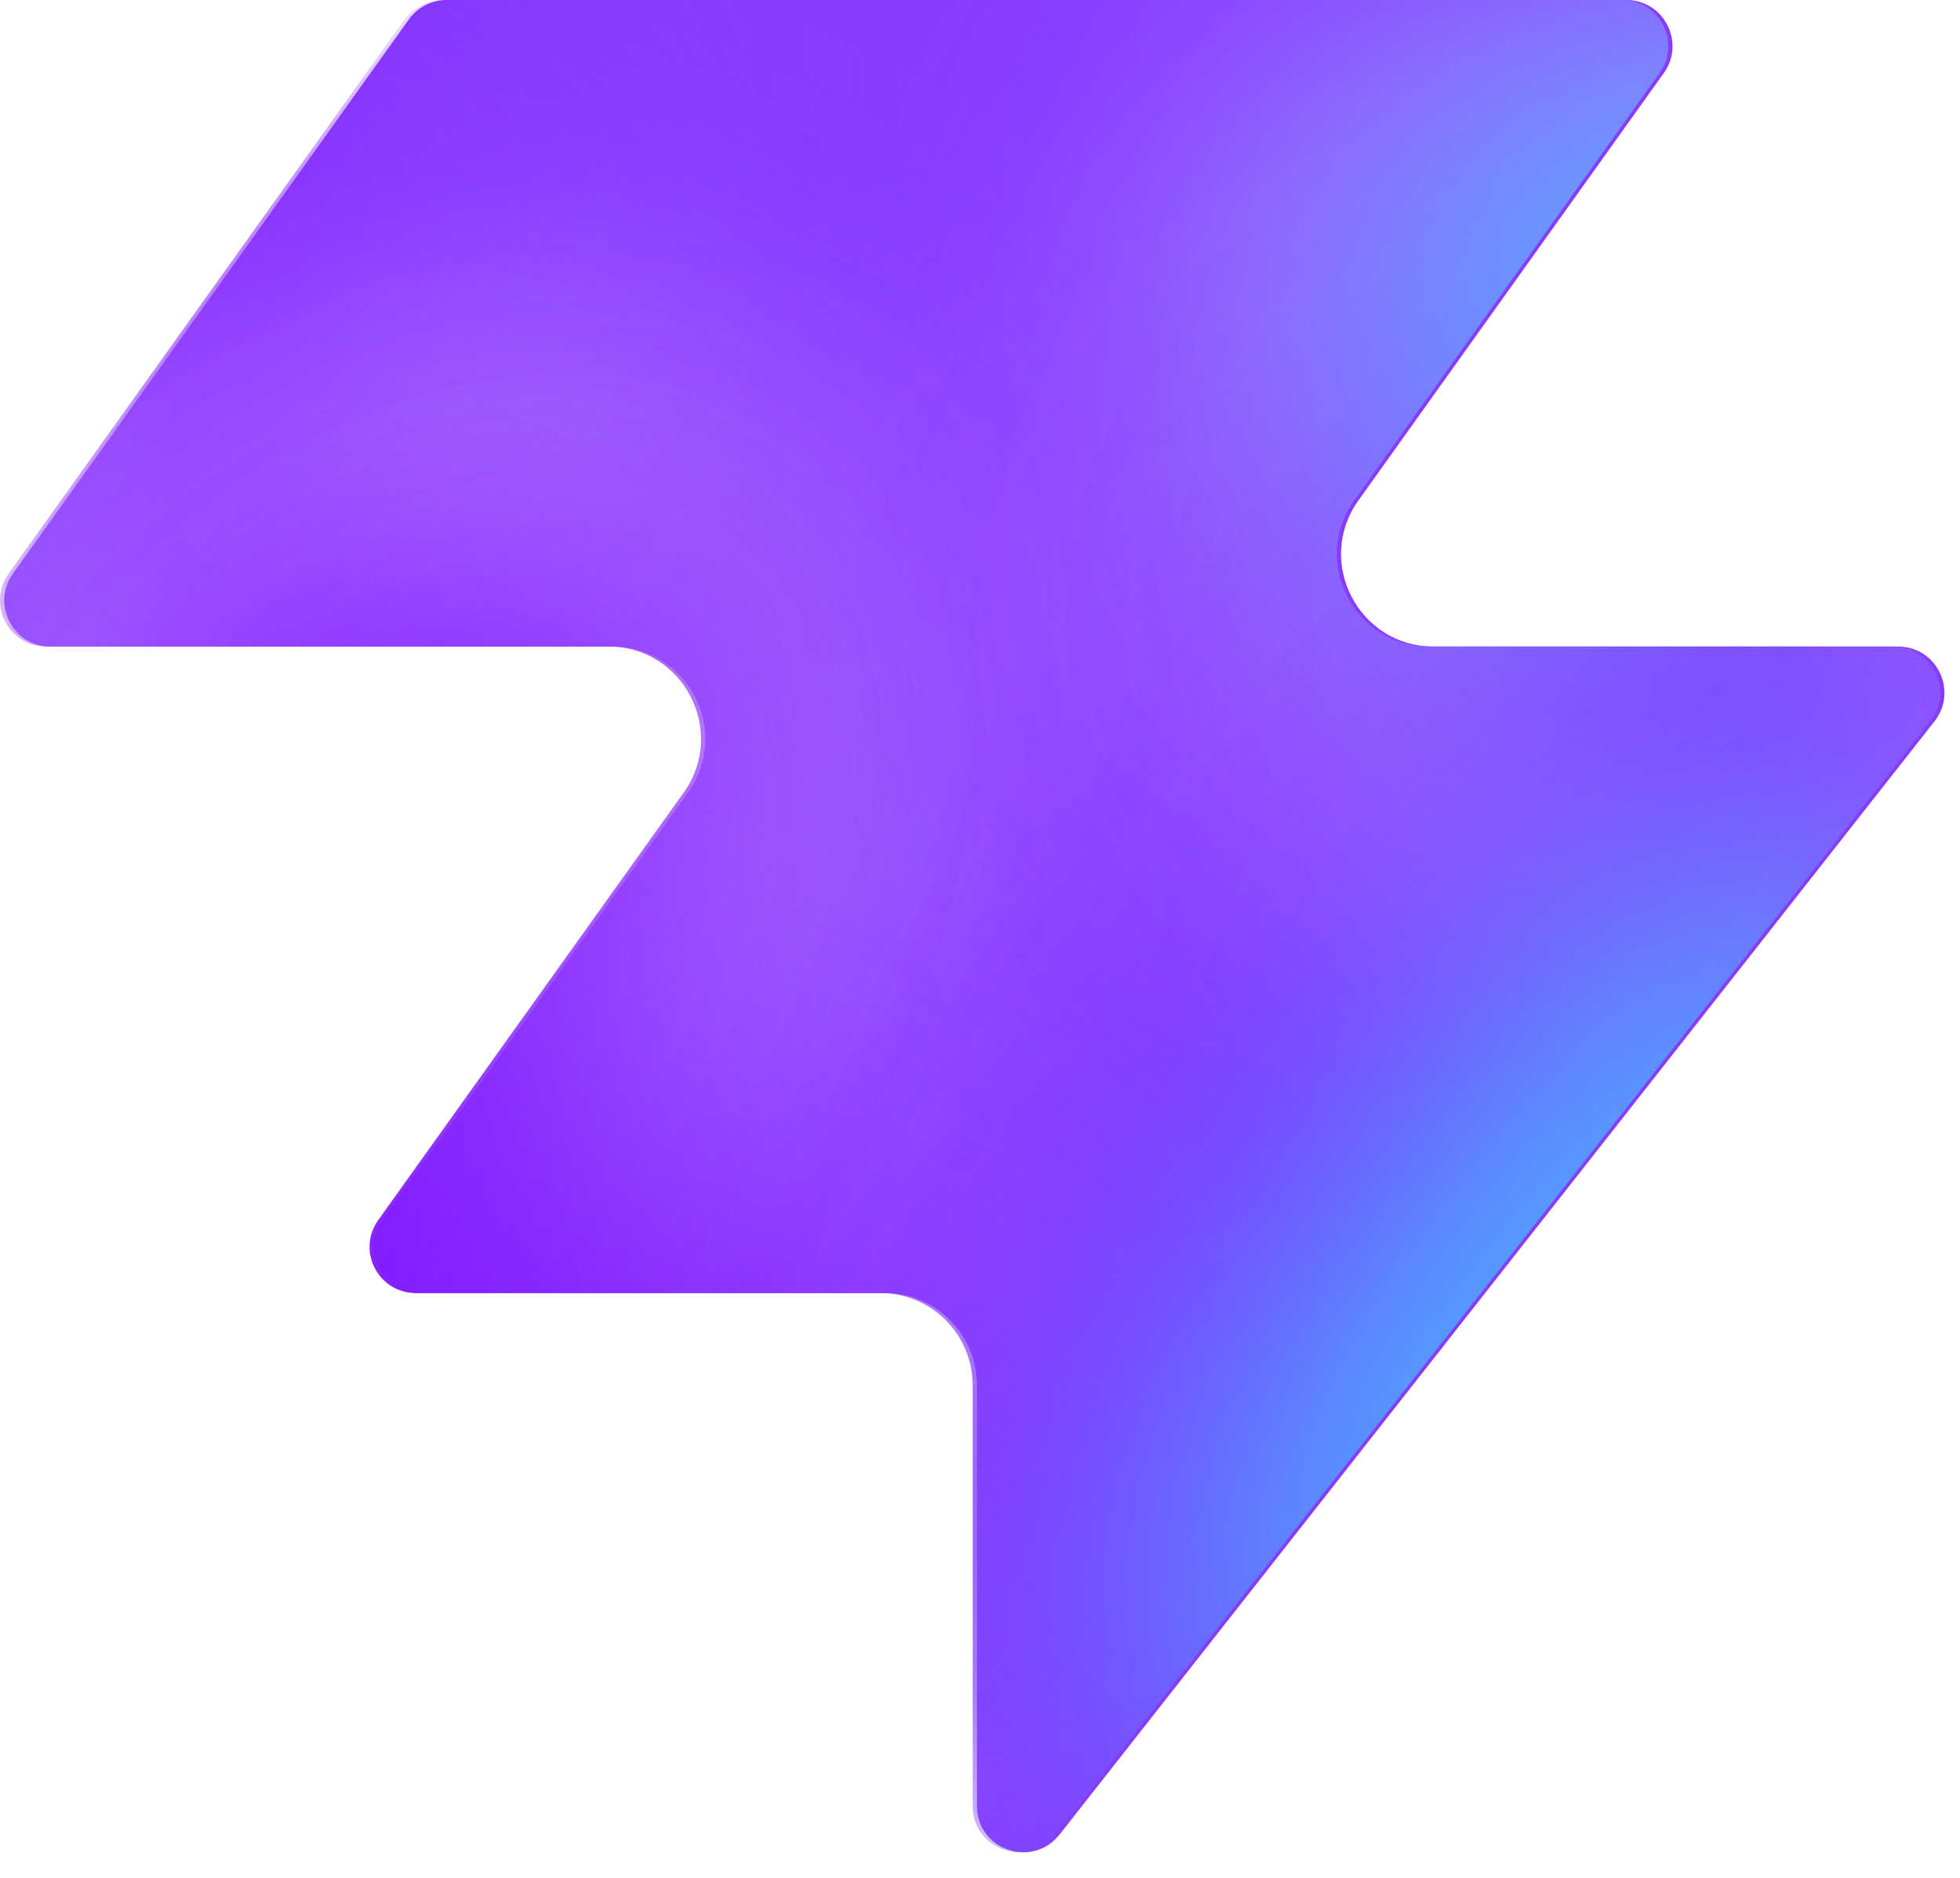
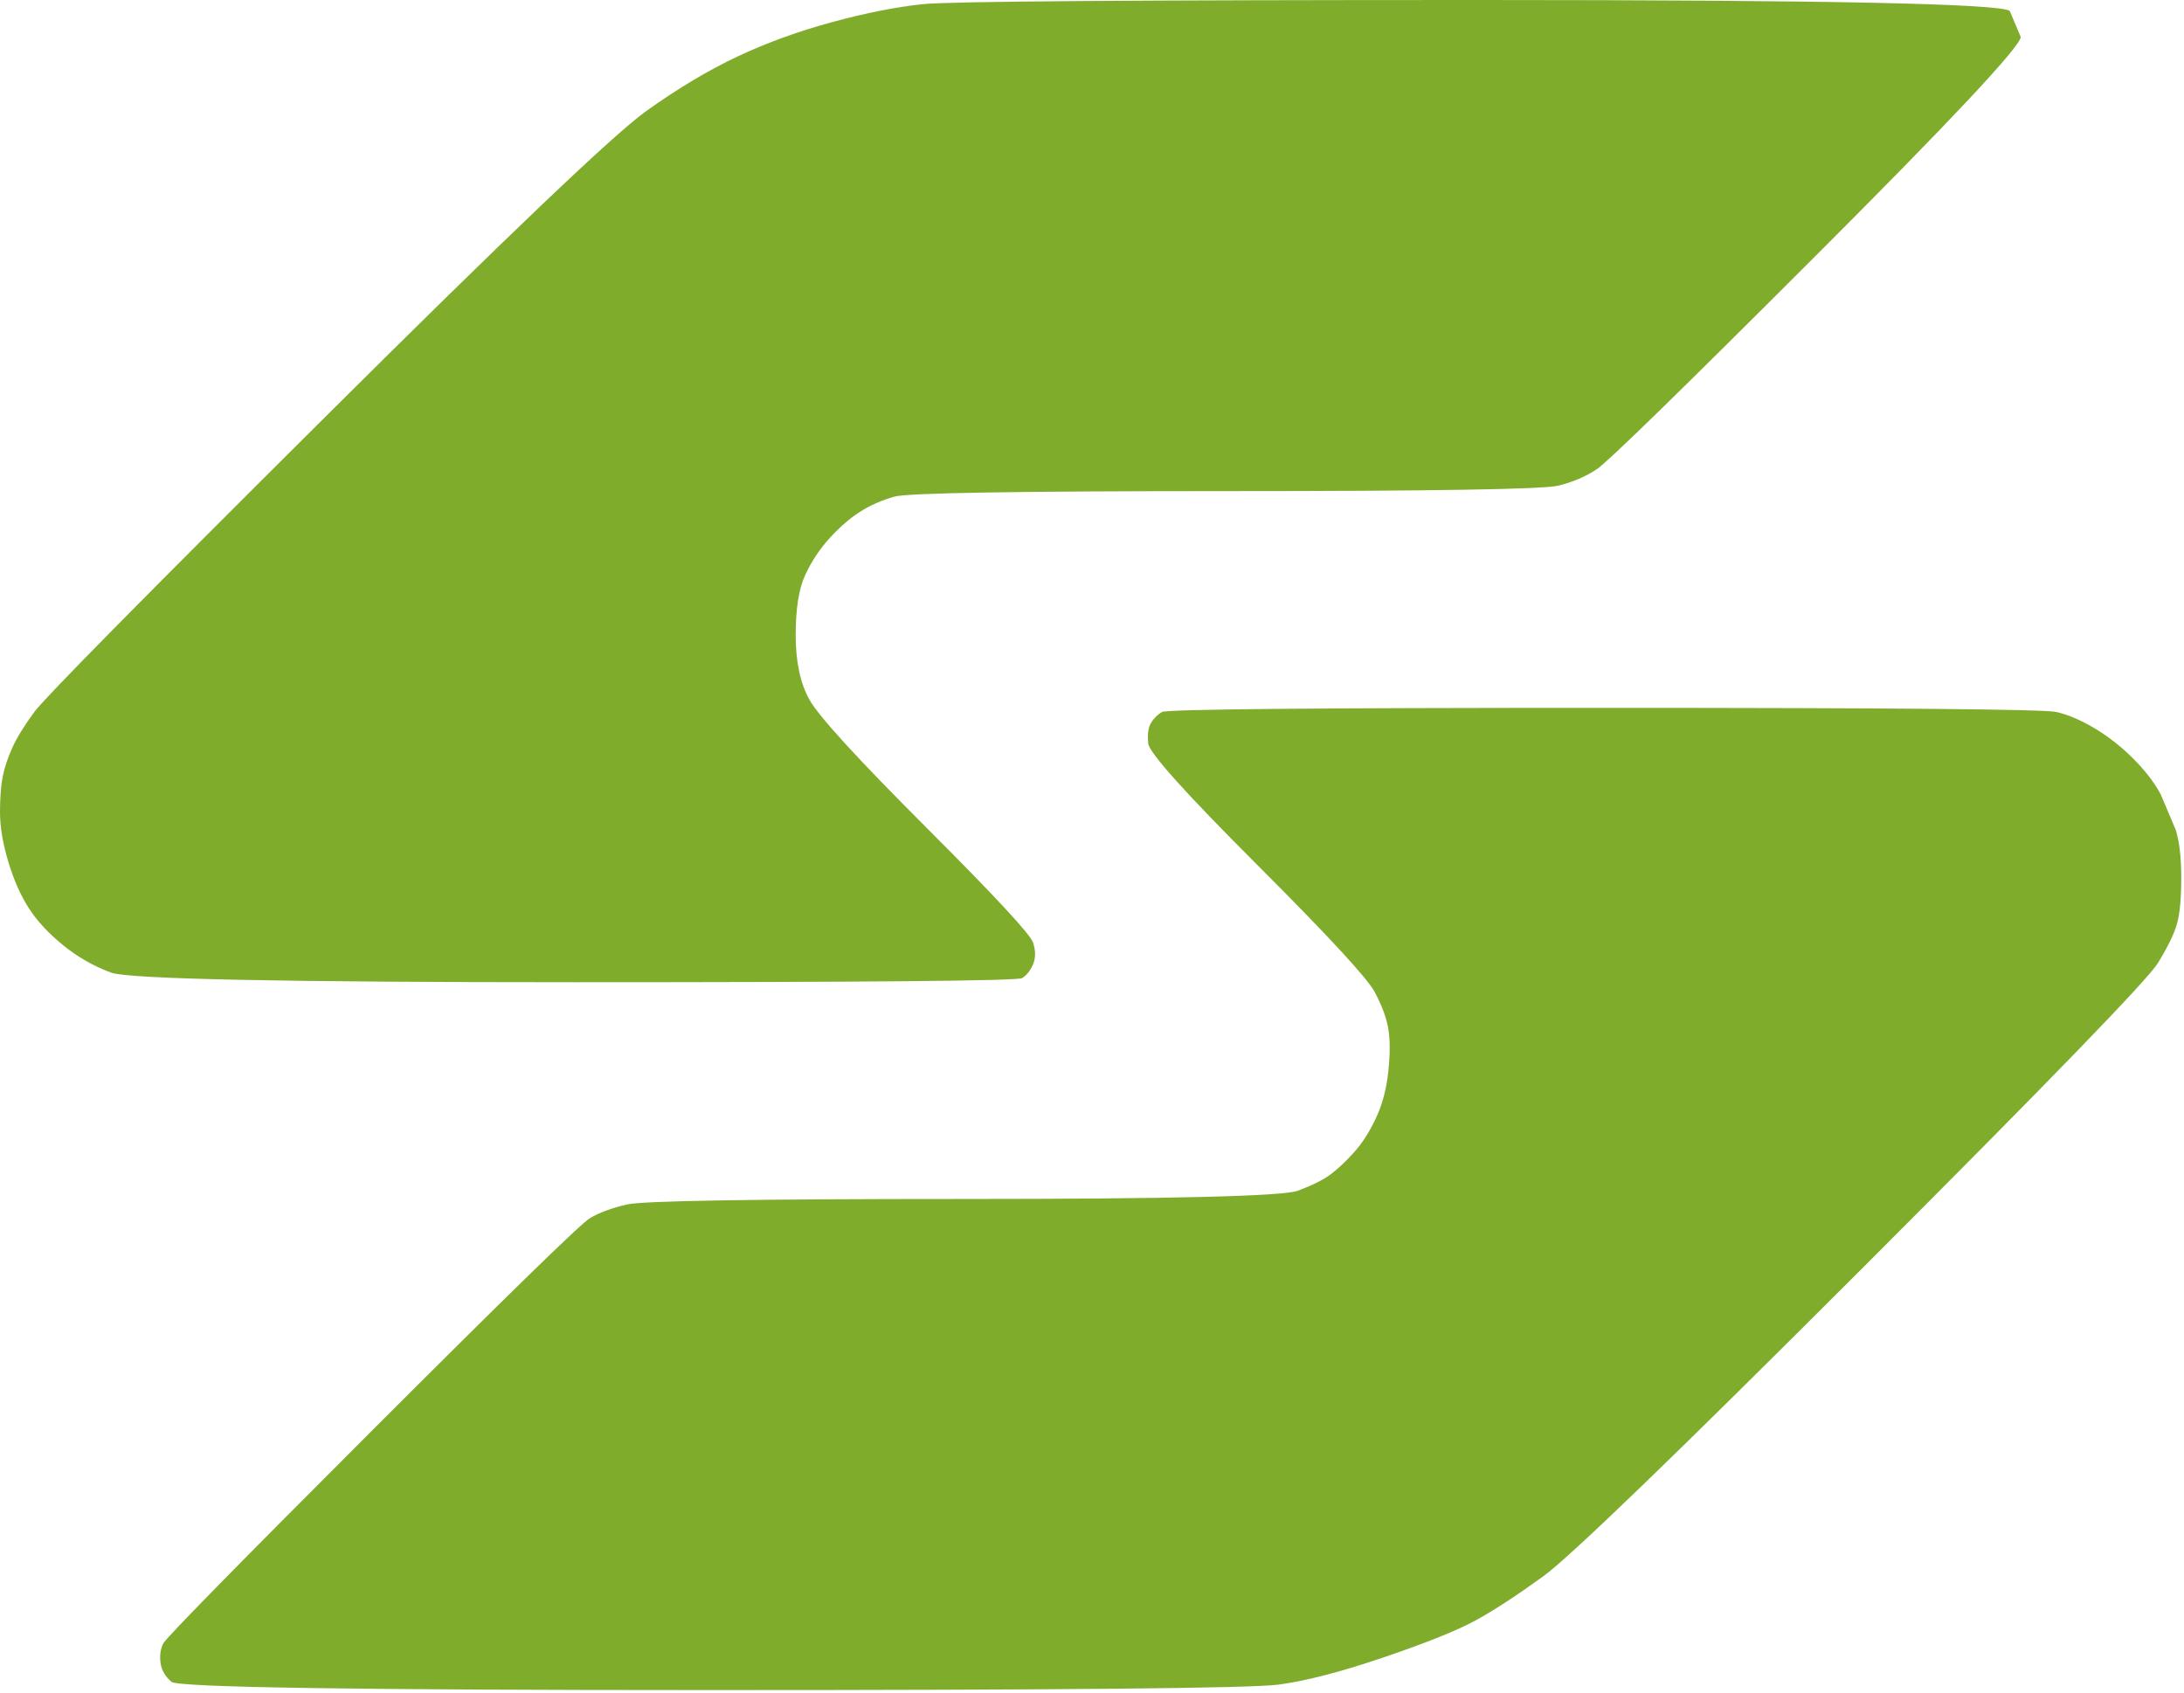
- <svg xmlns="http://www.w3.org/2000/svg" width="48" height="46" fill="none" viewBox="0 0 48 46">
-   <path fill="#863bff" d="M25.946 44.938c-.664.845-2.021.375-2.021-.698V33.937a2.26 2.26 0 0 0-2.262-2.262H10.287c-.92 0-1.456-1.04-.92-1.788l7.48-10.471c1.07-1.497 0-3.578-1.842-3.578H1.237c-.92 0-1.456-1.04-.92-1.788L10.013.474c.214-.297.556-.474.92-.474h28.894c.92 0 1.456 1.04.92 1.788l-7.48 10.471c-1.07 1.498 0 3.579 1.842 3.579h11.377c.943 0 1.473 1.088.89 1.83L25.947 44.94z" style="fill:#863bff;fill:color(display-p3 .525 .23 1);fill-opacity:1" />
-   <mask id="a" width="48" height="46" x="0" y="0" maskUnits="userSpaceOnUse" style="mask-type:alpha">
-     <path fill="#000" d="M25.842 44.938c-.664.844-2.021.375-2.021-.698V33.937a2.26 2.26 0 0 0-2.262-2.262H10.183c-.92 0-1.456-1.04-.92-1.788l7.48-10.471c1.07-1.498 0-3.579-1.842-3.579H1.133c-.92 0-1.456-1.04-.92-1.787L9.91.473c.214-.297.556-.474.92-.474h28.894c.92 0 1.456 1.04.92 1.788l-7.48 10.471c-1.07 1.498 0 3.578 1.842 3.578h11.377c.943 0 1.473 1.088.89 1.832L25.843 44.94z" style="fill:#000;fill-opacity:1" />
-   </mask>
-   <g mask="url(#a)">
-     <g filter="url(#b)">
-       <ellipse cx="5.508" cy="14.704" fill="#ede6ff" rx="5.508" ry="14.704" style="fill:#ede6ff;fill:color(display-p3 .927 .903 1);fill-opacity:1" transform="matrix(.00324 1 1 -.00324 -4.47 31.516)" />
-     </g>
-     <g filter="url(#c)">
-       <ellipse cx="10.399" cy="29.851" fill="#ede6ff" rx="10.399" ry="29.851" style="fill:#ede6ff;fill:color(display-p3 .927 .903 1);fill-opacity:1" transform="matrix(.00324 1 1 -.00324 -39.328 7.883)" />
-     </g>
-     <g filter="url(#d)">
-       <ellipse cx="5.508" cy="30.487" fill="#7e14ff" rx="5.508" ry="30.487" style="fill:#7e14ff;fill:color(display-p3 .492 .077 1);fill-opacity:1" transform="rotate(89.814 -25.913 -14.639)scale(1 -1)" />
-     </g>
-     <g filter="url(#e)">
-       <ellipse cx="5.508" cy="30.599" fill="#7e14ff" rx="5.508" ry="30.599" style="fill:#7e14ff;fill:color(display-p3 .492 .077 1);fill-opacity:1" transform="rotate(89.814 -32.644 -3.334)scale(1 -1)" />
-     </g>
-     <g filter="url(#f)">
-       <ellipse cx="5.508" cy="30.599" fill="#7e14ff" rx="5.508" ry="30.599" style="fill:#7e14ff;fill:color(display-p3 .492 .077 1);fill-opacity:1" transform="matrix(.00324 1 1 -.00324 -34.34 30.47)" />
-     </g>
-     <g filter="url(#g)">
-       <ellipse cx="14.072" cy="22.078" fill="#ede6ff" rx="14.072" ry="22.078" style="fill:#ede6ff;fill:color(display-p3 .927 .903 1);fill-opacity:1" transform="rotate(93.35 24.506 48.493)scale(-1 1)" />
-     </g>
-     <g filter="url(#h)">
-       <ellipse cx="3.47" cy="21.501" fill="#7e14ff" rx="3.47" ry="21.501" style="fill:#7e14ff;fill:color(display-p3 .492 .077 1);fill-opacity:1" transform="rotate(89.009 28.708 47.59)scale(-1 1)" />
-     </g>
-     <g filter="url(#i)">
-       <ellipse cx="3.47" cy="21.501" fill="#7e14ff" rx="3.47" ry="21.501" style="fill:#7e14ff;fill:color(display-p3 .492 .077 1);fill-opacity:1" transform="rotate(89.009 28.708 47.59)scale(-1 1)" />
-     </g>
-     <g filter="url(#j)">
-       <ellipse cx=".387" cy="8.972" fill="#7e14ff" rx="4.407" ry="29.108" style="fill:#7e14ff;fill:color(display-p3 .492 .077 1);fill-opacity:1" transform="rotate(39.51 .387 8.972)" />
-     </g>
-     <g filter="url(#k)">
-       <ellipse cx="47.523" cy="-6.092" fill="#7e14ff" rx="4.407" ry="29.108" style="fill:#7e14ff;fill:color(display-p3 .492 .077 1);fill-opacity:1" transform="rotate(37.892 47.523 -6.092)" />
-     </g>
-     <g filter="url(#l)">
-       <ellipse cx="41.412" cy="6.333" fill="#47bfff" rx="5.971" ry="9.665" style="fill:#47bfff;fill:color(display-p3 .28 .748 1);fill-opacity:1" transform="rotate(37.892 41.412 6.333)" />
-     </g>
-     <g filter="url(#m)">
-       <ellipse cx="-1.879" cy="38.332" fill="#7e14ff" rx="4.407" ry="29.108" style="fill:#7e14ff;fill:color(display-p3 .492 .077 1);fill-opacity:1" transform="rotate(37.892 -1.88 38.332)" />
-     </g>
-     <g filter="url(#n)">
-       <ellipse cx="-1.879" cy="38.332" fill="#7e14ff" rx="4.407" ry="29.108" style="fill:#7e14ff;fill:color(display-p3 .492 .077 1);fill-opacity:1" transform="rotate(37.892 -1.88 38.332)" />
-     </g>
-     <g filter="url(#o)">
-       <ellipse cx="35.651" cy="29.907" fill="#7e14ff" rx="4.407" ry="29.108" style="fill:#7e14ff;fill:color(display-p3 .492 .077 1);fill-opacity:1" transform="rotate(37.892 35.651 29.907)" />
-     </g>
-     <g filter="url(#p)">
-       <ellipse cx="38.418" cy="32.4" fill="#47bfff" rx="5.971" ry="15.297" style="fill:#47bfff;fill:color(display-p3 .28 .748 1);fill-opacity:1" transform="rotate(37.892 38.418 32.4)" />
-     </g>
-   </g>
-   <defs>
-     <filter id="b" width="60.045" height="41.654" x="-19.77" y="16.149" color-interpolation-filters="sRGB" filterUnits="userSpaceOnUse">
-       <feFlood flood-opacity="0" result="BackgroundImageFix" />
-       <feBlend in="SourceGraphic" in2="BackgroundImageFix" result="shape" />
-       <feGaussianBlur result="effect1_foregroundBlur_2002_17158" stdDeviation="7.659" />
-     </filter>
-     <filter id="c" width="90.34" height="51.437" x="-54.613" y="-7.533" color-interpolation-filters="sRGB" filterUnits="userSpaceOnUse">
-       <feFlood flood-opacity="0" result="BackgroundImageFix" />
-       <feBlend in="SourceGraphic" in2="BackgroundImageFix" result="shape" />
-       <feGaussianBlur result="effect1_foregroundBlur_2002_17158" stdDeviation="7.659" />
-     </filter>
-     <filter id="d" width="79.355" height="29.4" x="-49.64" y="2.03" color-interpolation-filters="sRGB" filterUnits="userSpaceOnUse">
-       <feFlood flood-opacity="0" result="BackgroundImageFix" />
-       <feBlend in="SourceGraphic" in2="BackgroundImageFix" result="shape" />
-       <feGaussianBlur result="effect1_foregroundBlur_2002_17158" stdDeviation="4.596" />
-     </filter>
-     <filter id="e" width="79.579" height="29.4" x="-45.045" y="20.029" color-interpolation-filters="sRGB" filterUnits="userSpaceOnUse">
-       <feFlood flood-opacity="0" result="BackgroundImageFix" />
-       <feBlend in="SourceGraphic" in2="BackgroundImageFix" result="shape" />
-       <feGaussianBlur result="effect1_foregroundBlur_2002_17158" stdDeviation="4.596" />
-     </filter>
-     <filter id="f" width="79.579" height="29.4" x="-43.513" y="21.178" color-interpolation-filters="sRGB" filterUnits="userSpaceOnUse">
-       <feFlood flood-opacity="0" result="BackgroundImageFix" />
-       <feBlend in="SourceGraphic" in2="BackgroundImageFix" result="shape" />
-       <feGaussianBlur result="effect1_foregroundBlur_2002_17158" stdDeviation="4.596" />
-     </filter>
-     <filter id="g" width="74.749" height="58.852" x="15.756" y="-17.901" color-interpolation-filters="sRGB" filterUnits="userSpaceOnUse">
-       <feFlood flood-opacity="0" result="BackgroundImageFix" />
-       <feBlend in="SourceGraphic" in2="BackgroundImageFix" result="shape" />
-       <feGaussianBlur result="effect1_foregroundBlur_2002_17158" stdDeviation="7.659" />
-     </filter>
-     <filter id="h" width="61.377" height="25.362" x="23.548" y="2.284" color-interpolation-filters="sRGB" filterUnits="userSpaceOnUse">
-       <feFlood flood-opacity="0" result="BackgroundImageFix" />
-       <feBlend in="SourceGraphic" in2="BackgroundImageFix" result="shape" />
-       <feGaussianBlur result="effect1_foregroundBlur_2002_17158" stdDeviation="4.596" />
-     </filter>
-     <filter id="i" width="61.377" height="25.362" x="23.548" y="2.284" color-interpolation-filters="sRGB" filterUnits="userSpaceOnUse">
-       <feFlood flood-opacity="0" result="BackgroundImageFix" />
-       <feBlend in="SourceGraphic" in2="BackgroundImageFix" result="shape" />
-       <feGaussianBlur result="effect1_foregroundBlur_2002_17158" stdDeviation="4.596" />
-     </filter>
-     <filter id="j" width="56.045" height="63.649" x="-27.636" y="-22.853" color-interpolation-filters="sRGB" filterUnits="userSpaceOnUse">
-       <feFlood flood-opacity="0" result="BackgroundImageFix" />
-       <feBlend in="SourceGraphic" in2="BackgroundImageFix" result="shape" />
-       <feGaussianBlur result="effect1_foregroundBlur_2002_17158" stdDeviation="4.596" />
-     </filter>
-     <filter id="k" width="54.814" height="64.646" x="20.116" y="-38.415" color-interpolation-filters="sRGB" filterUnits="userSpaceOnUse">
-       <feFlood flood-opacity="0" result="BackgroundImageFix" />
-       <feBlend in="SourceGraphic" in2="BackgroundImageFix" result="shape" />
-       <feGaussianBlur result="effect1_foregroundBlur_2002_17158" stdDeviation="4.596" />
-     </filter>
-     <filter id="l" width="33.541" height="35.313" x="24.641" y="-11.323" color-interpolation-filters="sRGB" filterUnits="userSpaceOnUse">
-       <feFlood flood-opacity="0" result="BackgroundImageFix" />
-       <feBlend in="SourceGraphic" in2="BackgroundImageFix" result="shape" />
-       <feGaussianBlur result="effect1_foregroundBlur_2002_17158" stdDeviation="4.596" />
-     </filter>
-     <filter id="m" width="54.814" height="64.646" x="-29.286" y="6.009" color-interpolation-filters="sRGB" filterUnits="userSpaceOnUse">
-       <feFlood flood-opacity="0" result="BackgroundImageFix" />
-       <feBlend in="SourceGraphic" in2="BackgroundImageFix" result="shape" />
-       <feGaussianBlur result="effect1_foregroundBlur_2002_17158" stdDeviation="4.596" />
-     </filter>
-     <filter id="n" width="54.814" height="64.646" x="-29.286" y="6.009" color-interpolation-filters="sRGB" filterUnits="userSpaceOnUse">
-       <feFlood flood-opacity="0" result="BackgroundImageFix" />
-       <feBlend in="SourceGraphic" in2="BackgroundImageFix" result="shape" />
-       <feGaussianBlur result="effect1_foregroundBlur_2002_17158" stdDeviation="4.596" />
-     </filter>
-     <filter id="o" width="54.814" height="64.646" x="8.244" y="-2.416" color-interpolation-filters="sRGB" filterUnits="userSpaceOnUse">
-       <feFlood flood-opacity="0" result="BackgroundImageFix" />
-       <feBlend in="SourceGraphic" in2="BackgroundImageFix" result="shape" />
-       <feGaussianBlur result="effect1_foregroundBlur_2002_17158" stdDeviation="4.596" />
-     </filter>
-     <filter id="p" width="39.409" height="43.623" x="18.713" y="10.588" color-interpolation-filters="sRGB" filterUnits="userSpaceOnUse">
-       <feFlood flood-opacity="0" result="BackgroundImageFix" />
-       <feBlend in="SourceGraphic" in2="BackgroundImageFix" result="shape" />
-       <feGaussianBlur result="effect1_foregroundBlur_2002_17158" stdDeviation="4.596" />
-     </filter>
-   </defs>
+ <svg xmlns="http://www.w3.org/2000/svg" width="796" height="617" viewBox="0 0 796 617">
+   <path fill="#7FAC2B" fill-rule="nonzero" d="M 787.50,289.50 Q 791.00,296.00 787.50,289.50 Q 784.00,283.00 777.50,276.50 Q 771.00,270.00 763.50,265.50 Q 756.00,261.00 749.50,259.50 Q 743.00,258.00 584.50,258.00 Q 426.00,258.00 423.50,259.50 Q 421.00,261.00 419.50,263.50 Q 418.00,266.00 418.50,271.00 Q 419.00,276.00 458.00,315.00 Q 497.00,354.00 501.00,361.50 Q 505.00,369.00 506.00,375.00 Q 507.00,381.00 506.00,390.50 Q 505.00,400.00 501.50,407.50 Q 498.00,415.00 493.50,420.00 Q 489.00,425.00 485.00,428.00 Q 481.00,431.00 473.00,434.00 Q 465.00,437.00 351.00,437.00 Q 237.00,437.00 228.50,439.00 Q 220.00,441.00 215.00,444.00 Q 210.00,447.00 135.50,521.50 Q 61.00,596.00 59.50,599.00 Q 58.00,602.00 58.50,606.00 Q 59.00,610.00 62.50,613.00 Q 66.00,616.00 258.50,616.00 Q 451.00,616.00 466.00,614.00 Q 481.00,612.00 504.50,604.00 Q 528.00,596.00 538.00,590.50 Q 548.00,585.00 562.50,574.50 Q 577.00,564.00 679.00,462.00 Q 781.00,360.00 786.50,351.00 Q 792.00,342.00 793.50,336.50 Q 795.00,331.00 795.00,320.00 Q 795.00,309.00 793.00,302.50 Z M 732.50,4.00 Q 737.00,8.00 732.50,4.00 Q 728.00,0.00 539.50,0.00 Q 351.00,0.00 336.50,1.50 Q 322.00,3.00 303.50,8.00 Q 285.00,13.00 269.00,20.50 Q 253.00,28.00 235.50,40.50 Q 218.00,53.00 118.00,152.50 Q 18.00,252.00 12.50,259.50 Q 7.00,267.00 4.50,272.50 Q 2.00,278.00 1.00,283.00 Q 0.00,288.00 0.00,296.00 Q 0.00,304.00 3.00,314.00 Q 6.00,324.00 10.50,331.00 Q 15.00,338.00 23.00,344.50 Q 31.00,351.00 40.50,354.50 Q 50.00,358.00 210.00,358.00 Q 370.00,358.00 372.50,356.50 Q 375.00,355.00 376.50,351.50 Q 378.00,348.00 376.50,343.50 Q 375.00,339.00 337.50,301.50 Q 300.00,264.00 295.00,255.00 Q 290.00,246.00 290.00,231.50 Q 290.00,217.00 293.50,209.50 Q 297.00,202.00 302.50,196.00 Q 308.00,190.00 313.50,186.50 Q 319.00,183.00 326.00,181.00 Q 333.00,179.00 446.50,179.00 Q 560.00,179.00 568.00,177.00 Q 576.00,175.00 582.00,171.00 Q 588.00,167.00 662.00,93.00 Q 736.00,19.00 736.50,13.50 Z" />
</svg>
